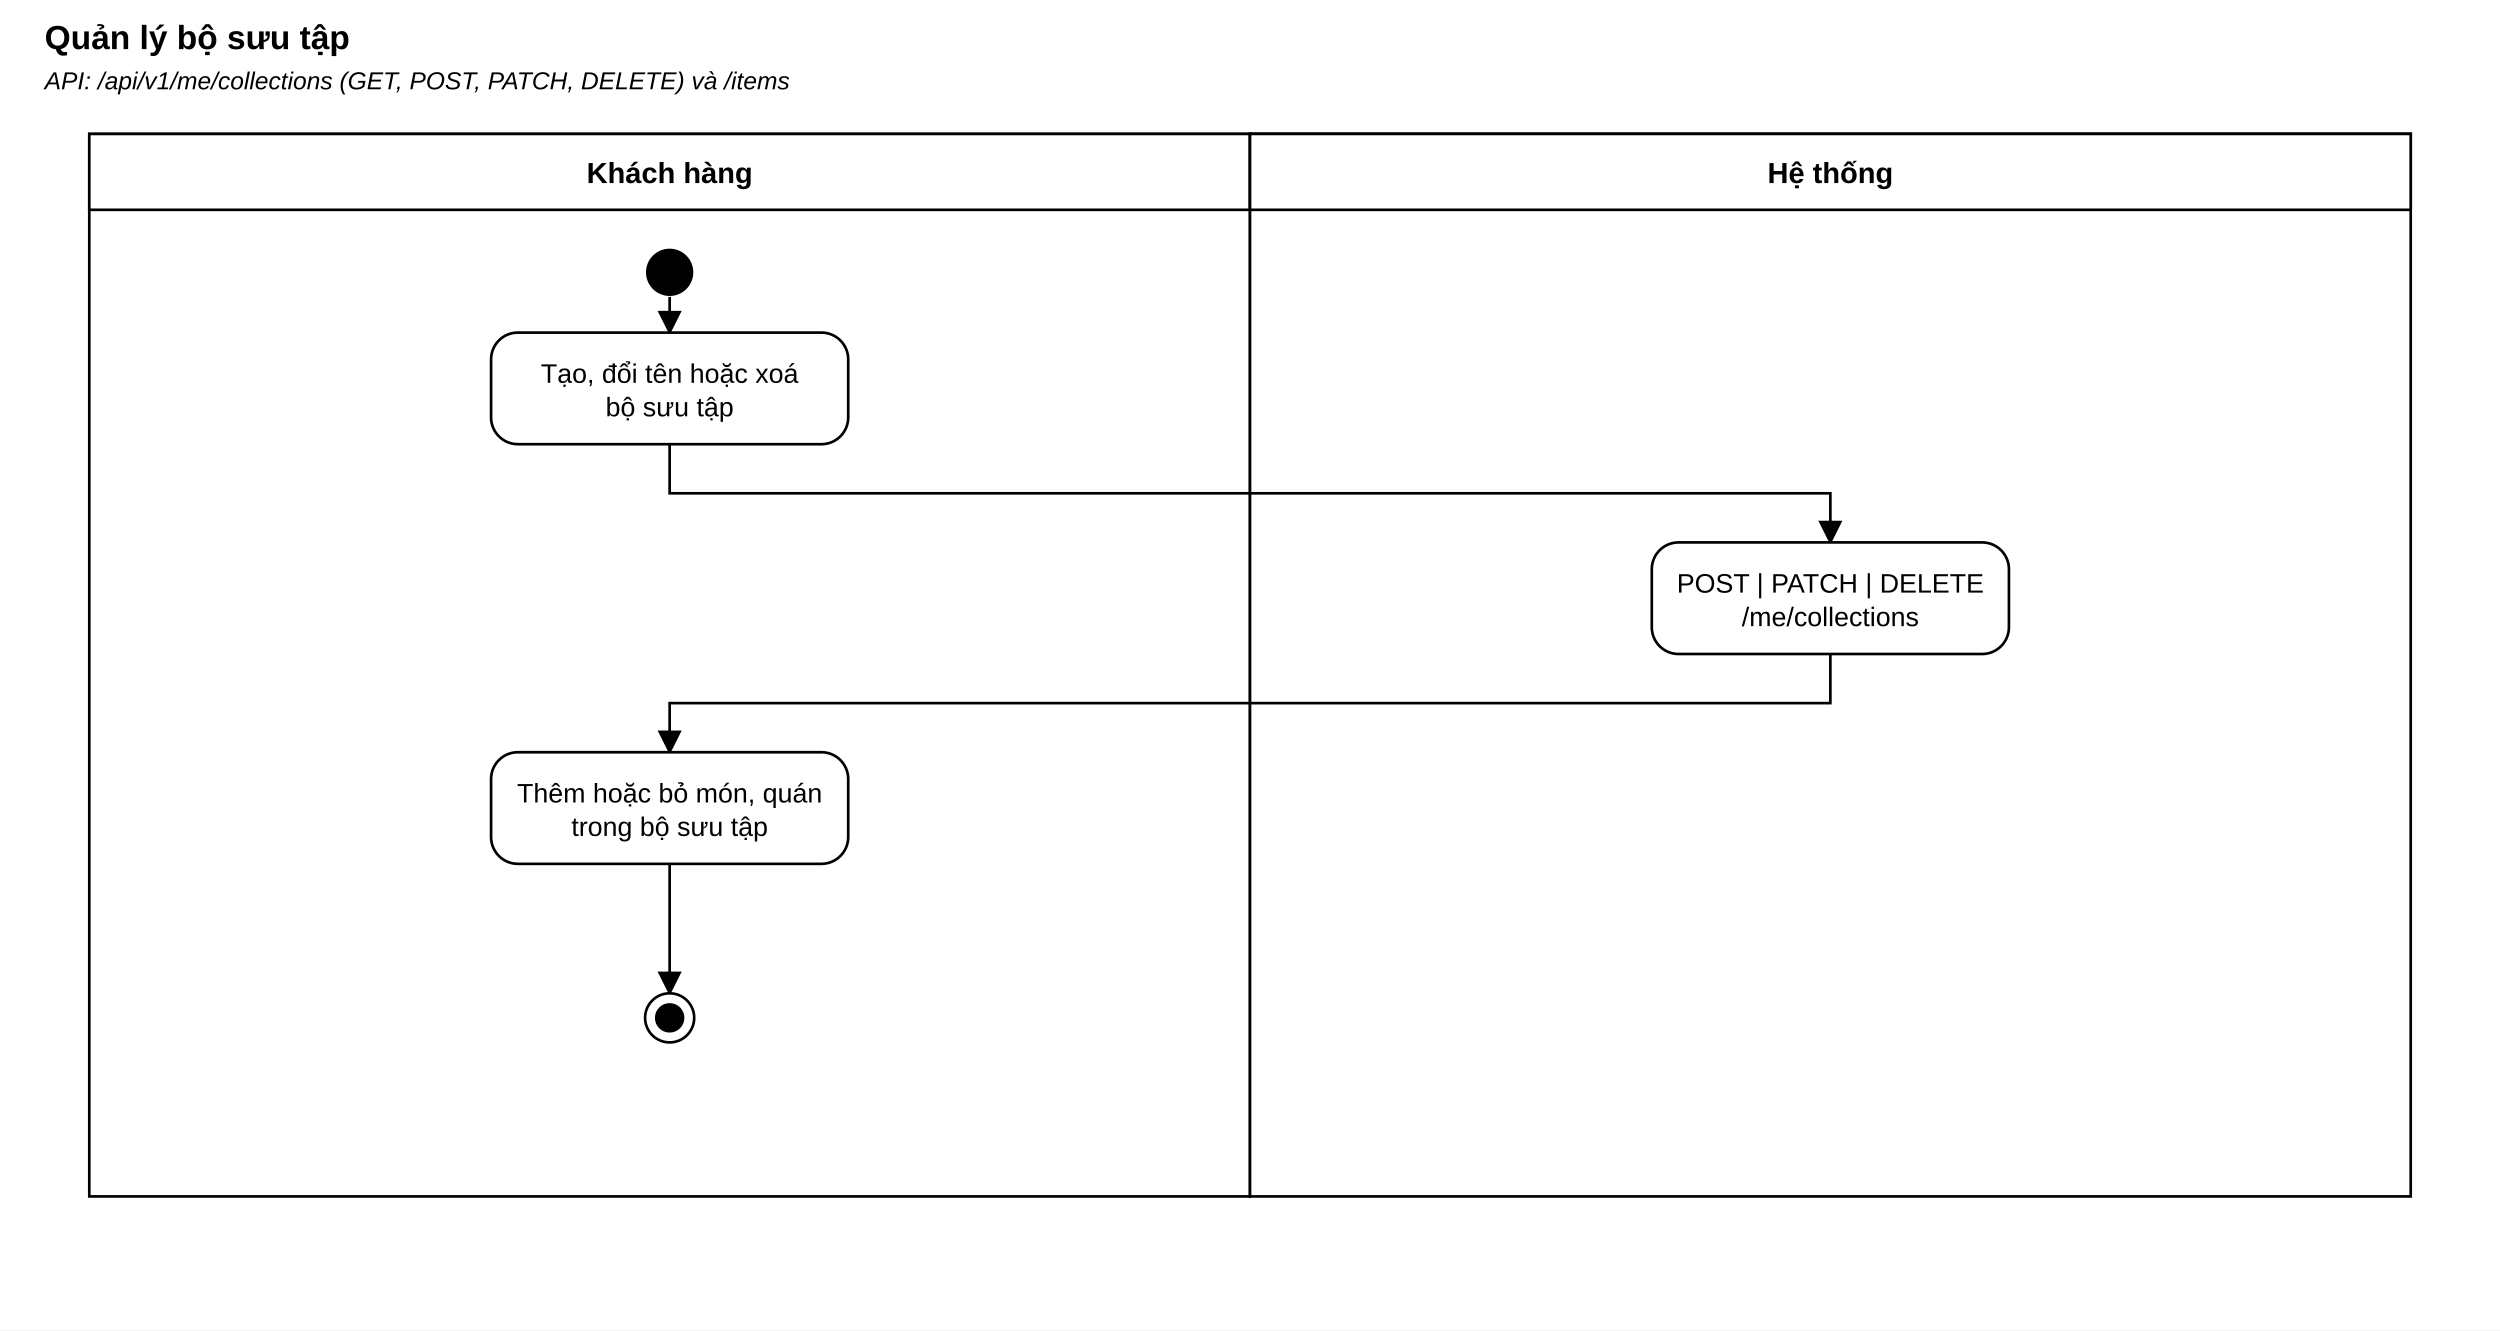
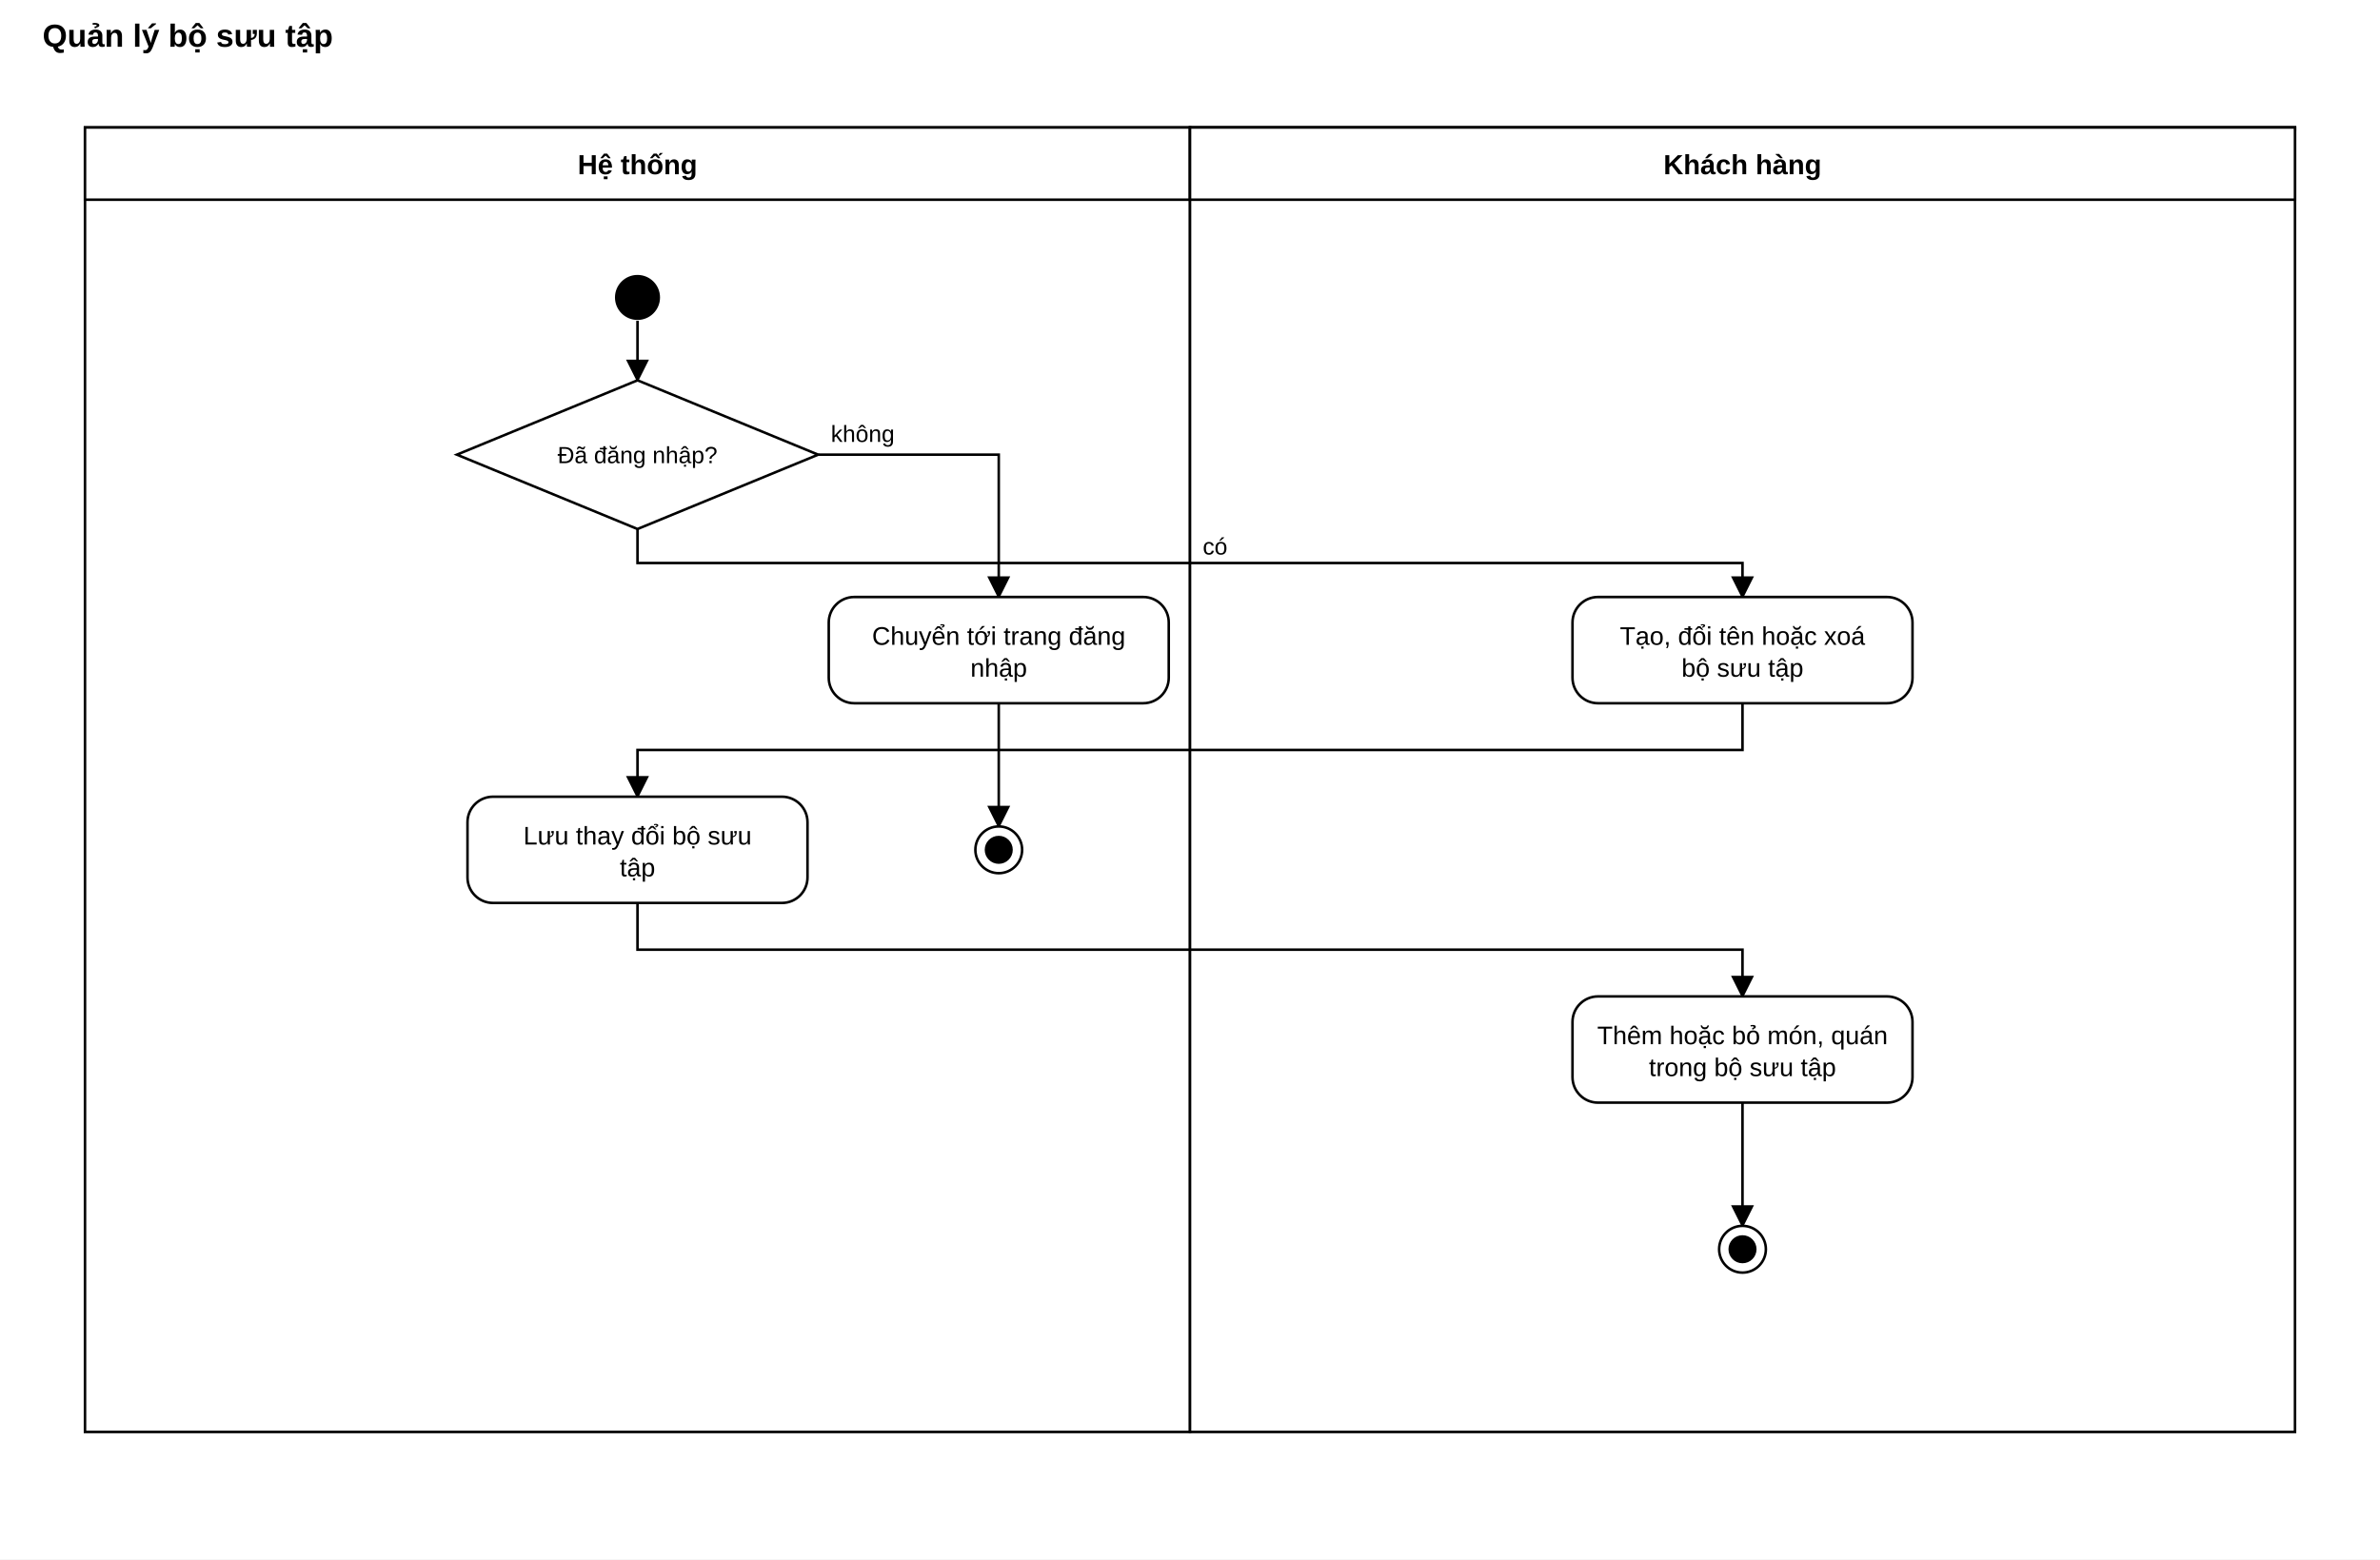
- <svg xmlns="http://www.w3.org/2000/svg" width="1120" height="596" viewBox="0 0 1120 596">
+ <svg xmlns="http://www.w3.org/2000/svg" width="1120" height="734" viewBox="0 0 1120 734">
  <defs>
    <marker id="dac" viewBox="0 0 10 10" refX="9" refY="5" markerWidth="9" markerHeight="9" orient="auto">
      <path d="M0,0 L10,5 L0,10 z" fill="#000" />
    </marker>
    <marker id="ho" viewBox="0 0 12 12" refX="11" refY="6" markerWidth="11" markerHeight="11" orient="auto">
      <path d="M1,1 L11,6 L1,11" fill="none" stroke="#000" stroke-width="1.2" />
    </marker>
  </defs>
  <rect width="100%" height="100%" fill="#fff" />
  <text x="20" y="22" font-family="Arial, Helvetica, sans-serif" font-size="15" text-anchor="start" font-weight="bold" fill="#000">Quản lý bộ sưu tập</text>
-   <text x="20" y="40" font-family="Arial, Helvetica, sans-serif" font-size="11" text-anchor="start" font-weight="normal" fill="#000" font-style="italic">API: /api/v1/me/collections (GET, POST, PATCH, DELETE) và /items</text>
  <rect x="560" y="60" width="520" height="1" rx="0" fill="#fff" stroke="#000" stroke-width="1.2" />
-   <rect x="40" y="60" width="520" height="476" rx="0" fill="#fff" stroke="#000" stroke-width="1.2" />
+   <rect x="40" y="60" width="520" height="614" rx="0" fill="#fff" stroke="#000" stroke-width="1.2" />
  <rect x="40" y="60" width="520" height="34" rx="0" fill="#fff" stroke="#000" stroke-width="1.2" />
-   <text x="300.0" y="82" font-family="Arial, Helvetica, sans-serif" font-size="13" text-anchor="middle" font-weight="bold" fill="#000">Khách hàng</text>
-   <rect x="560" y="60" width="520" height="476" rx="0" fill="#fff" stroke="#000" stroke-width="1.2" />
+   <text x="300.0" y="82" font-family="Arial, Helvetica, sans-serif" font-size="13" text-anchor="middle" font-weight="bold" fill="#000">Hệ thống</text>
+   <rect x="560" y="60" width="520" height="614" rx="0" fill="#fff" stroke="#000" stroke-width="1.2" />
  <rect x="560" y="60" width="520" height="34" rx="0" fill="#fff" stroke="#000" stroke-width="1.2" />
-   <text x="820.0" y="82" font-family="Arial, Helvetica, sans-serif" font-size="13" text-anchor="middle" font-weight="bold" fill="#000">Hệ thống</text>
-   <line x1="300" y1="133.0" x2="300" y2="149.0" stroke="#000" stroke-width="1.2" marker-end="url(#dac)" />
-   <path d="M 300 199.0 V 221.0 H 820 V 243.0" fill="none" stroke="#000" stroke-width="1.2" marker-end="url(#dac)" />
-   <path d="M 820 293.0 V 315.0 H 300 V 337.0" fill="none" stroke="#000" stroke-width="1.2" marker-end="url(#dac)" />
-   <line x1="300" y1="387.0" x2="300" y2="445.0" stroke="#000" stroke-width="1.2" marker-end="url(#dac)" />
-   <circle cx="300" cy="122" r="10" fill="#000" stroke="#000" stroke-width="1.2" />
-   <rect x="220.0" y="149.0" width="160" height="50" rx="12" fill="#fff" stroke="#000" stroke-width="1.2" />
-   <text x="300" y="171.5" font-family="Arial, Helvetica, sans-serif" font-size="12" text-anchor="middle" font-weight="normal" fill="#000">Tạo, đổi tên hoặc xoá</text>
-   <text x="300" y="186.5" font-family="Arial, Helvetica, sans-serif" font-size="12" text-anchor="middle" font-weight="normal" fill="#000">bộ sưu tập</text>
-   <rect x="740.0" y="243.0" width="160" height="50" rx="12" fill="#fff" stroke="#000" stroke-width="1.2" />
-   <text x="820" y="265.5" font-family="Arial, Helvetica, sans-serif" font-size="12" text-anchor="middle" font-weight="normal" fill="#000">POST | PATCH | DELETE</text>
-   <text x="820" y="280.5" font-family="Arial, Helvetica, sans-serif" font-size="12" text-anchor="middle" font-weight="normal" fill="#000">/me/collections</text>
-   <rect x="220.0" y="337.0" width="160" height="50" rx="12" fill="#fff" stroke="#000" stroke-width="1.2" />
-   <text x="300" y="359.5" font-family="Arial, Helvetica, sans-serif" font-size="12" text-anchor="middle" font-weight="normal" fill="#000">Thêm hoặc bỏ món, quán</text>
-   <text x="300" y="374.5" font-family="Arial, Helvetica, sans-serif" font-size="12" text-anchor="middle" font-weight="normal" fill="#000">trong bộ sưu tập</text>
-   <circle cx="300" cy="456" r="11" fill="#fff" stroke="#000" stroke-width="1.2" />
-   <circle cx="300" cy="456" r="6" fill="#000" stroke="#000" stroke-width="1.2" />
+   <text x="820.0" y="82" font-family="Arial, Helvetica, sans-serif" font-size="13" text-anchor="middle" font-weight="bold" fill="#000">Khách hàng</text>
+   <line x1="300" y1="151.0" x2="300" y2="179.0" stroke="#000" stroke-width="1.2" marker-end="url(#dac)" />
+   <path d="M 300 249.0 V 265.0 H 820 V 281.0" fill="none" stroke="#000" stroke-width="1.2" marker-end="url(#dac)" />
+   <text x="566.0" y="261.0" font-family="Arial, Helvetica, sans-serif" font-size="11" text-anchor="start" font-weight="normal" fill="#000">có</text>
+   <path d="M 820 331.0 V 353.0 H 300 V 375.0" fill="none" stroke="#000" stroke-width="1.2" marker-end="url(#dac)" />
+   <path d="M 300 425.0 V 447.0 H 820 V 469.0" fill="none" stroke="#000" stroke-width="1.2" marker-end="url(#dac)" />
+   <line x1="820" y1="519.0" x2="820" y2="577.0" stroke="#000" stroke-width="1.2" marker-end="url(#dac)" />
+   <path d="M 385.0 214 H 470 V 281.0" fill="none" stroke="#000" stroke-width="1.2" marker-end="url(#dac)" />
+   <text x="391.0" y="208" font-family="Arial, Helvetica, sans-serif" font-size="11" text-anchor="start" font-weight="normal" fill="#000">không</text>
+   <line x1="470" y1="331.0" x2="470" y2="389.0" stroke="#000" stroke-width="1.2" marker-end="url(#dac)" />
+   <circle cx="300" cy="140" r="10" fill="#000" stroke="#000" stroke-width="1.2" />
+   <path d="M 300 179.0 L 385.0 214 L 300 249.0 L 215.0 214 Z" fill="#fff" stroke="#000" stroke-width="1.2" />
+   <text x="300" y="218" font-family="Arial, Helvetica, sans-serif" font-size="11" text-anchor="middle" font-weight="normal" fill="#000">Đã đăng nhập?</text>
+   <rect x="740.0" y="281.0" width="160" height="50" rx="12" fill="#fff" stroke="#000" stroke-width="1.2" />
+   <text x="820" y="303.5" font-family="Arial, Helvetica, sans-serif" font-size="12" text-anchor="middle" font-weight="normal" fill="#000">Tạo, đổi tên hoặc xoá</text>
+   <text x="820" y="318.5" font-family="Arial, Helvetica, sans-serif" font-size="12" text-anchor="middle" font-weight="normal" fill="#000">bộ sưu tập</text>
+   <rect x="220.0" y="375.0" width="160" height="50" rx="12" fill="#fff" stroke="#000" stroke-width="1.2" />
+   <text x="300" y="397.5" font-family="Arial, Helvetica, sans-serif" font-size="12" text-anchor="middle" font-weight="normal" fill="#000">Lưu thay đổi bộ sưu</text>
+   <text x="300" y="412.5" font-family="Arial, Helvetica, sans-serif" font-size="12" text-anchor="middle" font-weight="normal" fill="#000">tập</text>
+   <rect x="740.0" y="469.0" width="160" height="50" rx="12" fill="#fff" stroke="#000" stroke-width="1.2" />
+   <text x="820" y="491.5" font-family="Arial, Helvetica, sans-serif" font-size="12" text-anchor="middle" font-weight="normal" fill="#000">Thêm hoặc bỏ món, quán</text>
+   <text x="820" y="506.5" font-family="Arial, Helvetica, sans-serif" font-size="12" text-anchor="middle" font-weight="normal" fill="#000">trong bộ sưu tập</text>
+   <circle cx="820" cy="588" r="11" fill="#fff" stroke="#000" stroke-width="1.2" />
+   <circle cx="820" cy="588" r="6" fill="#000" stroke="#000" stroke-width="1.2" />
+   <rect x="390.0" y="281.0" width="160" height="50" rx="12" fill="#fff" stroke="#000" stroke-width="1.2" />
+   <text x="470" y="303.5" font-family="Arial, Helvetica, sans-serif" font-size="12" text-anchor="middle" font-weight="normal" fill="#000">Chuyển tới trang đăng</text>
+   <text x="470" y="318.5" font-family="Arial, Helvetica, sans-serif" font-size="12" text-anchor="middle" font-weight="normal" fill="#000">nhập</text>
+   <circle cx="470" cy="400" r="11" fill="#fff" stroke="#000" stroke-width="1.2" />
+   <circle cx="470" cy="400" r="6" fill="#000" stroke="#000" stroke-width="1.2" />
</svg>
